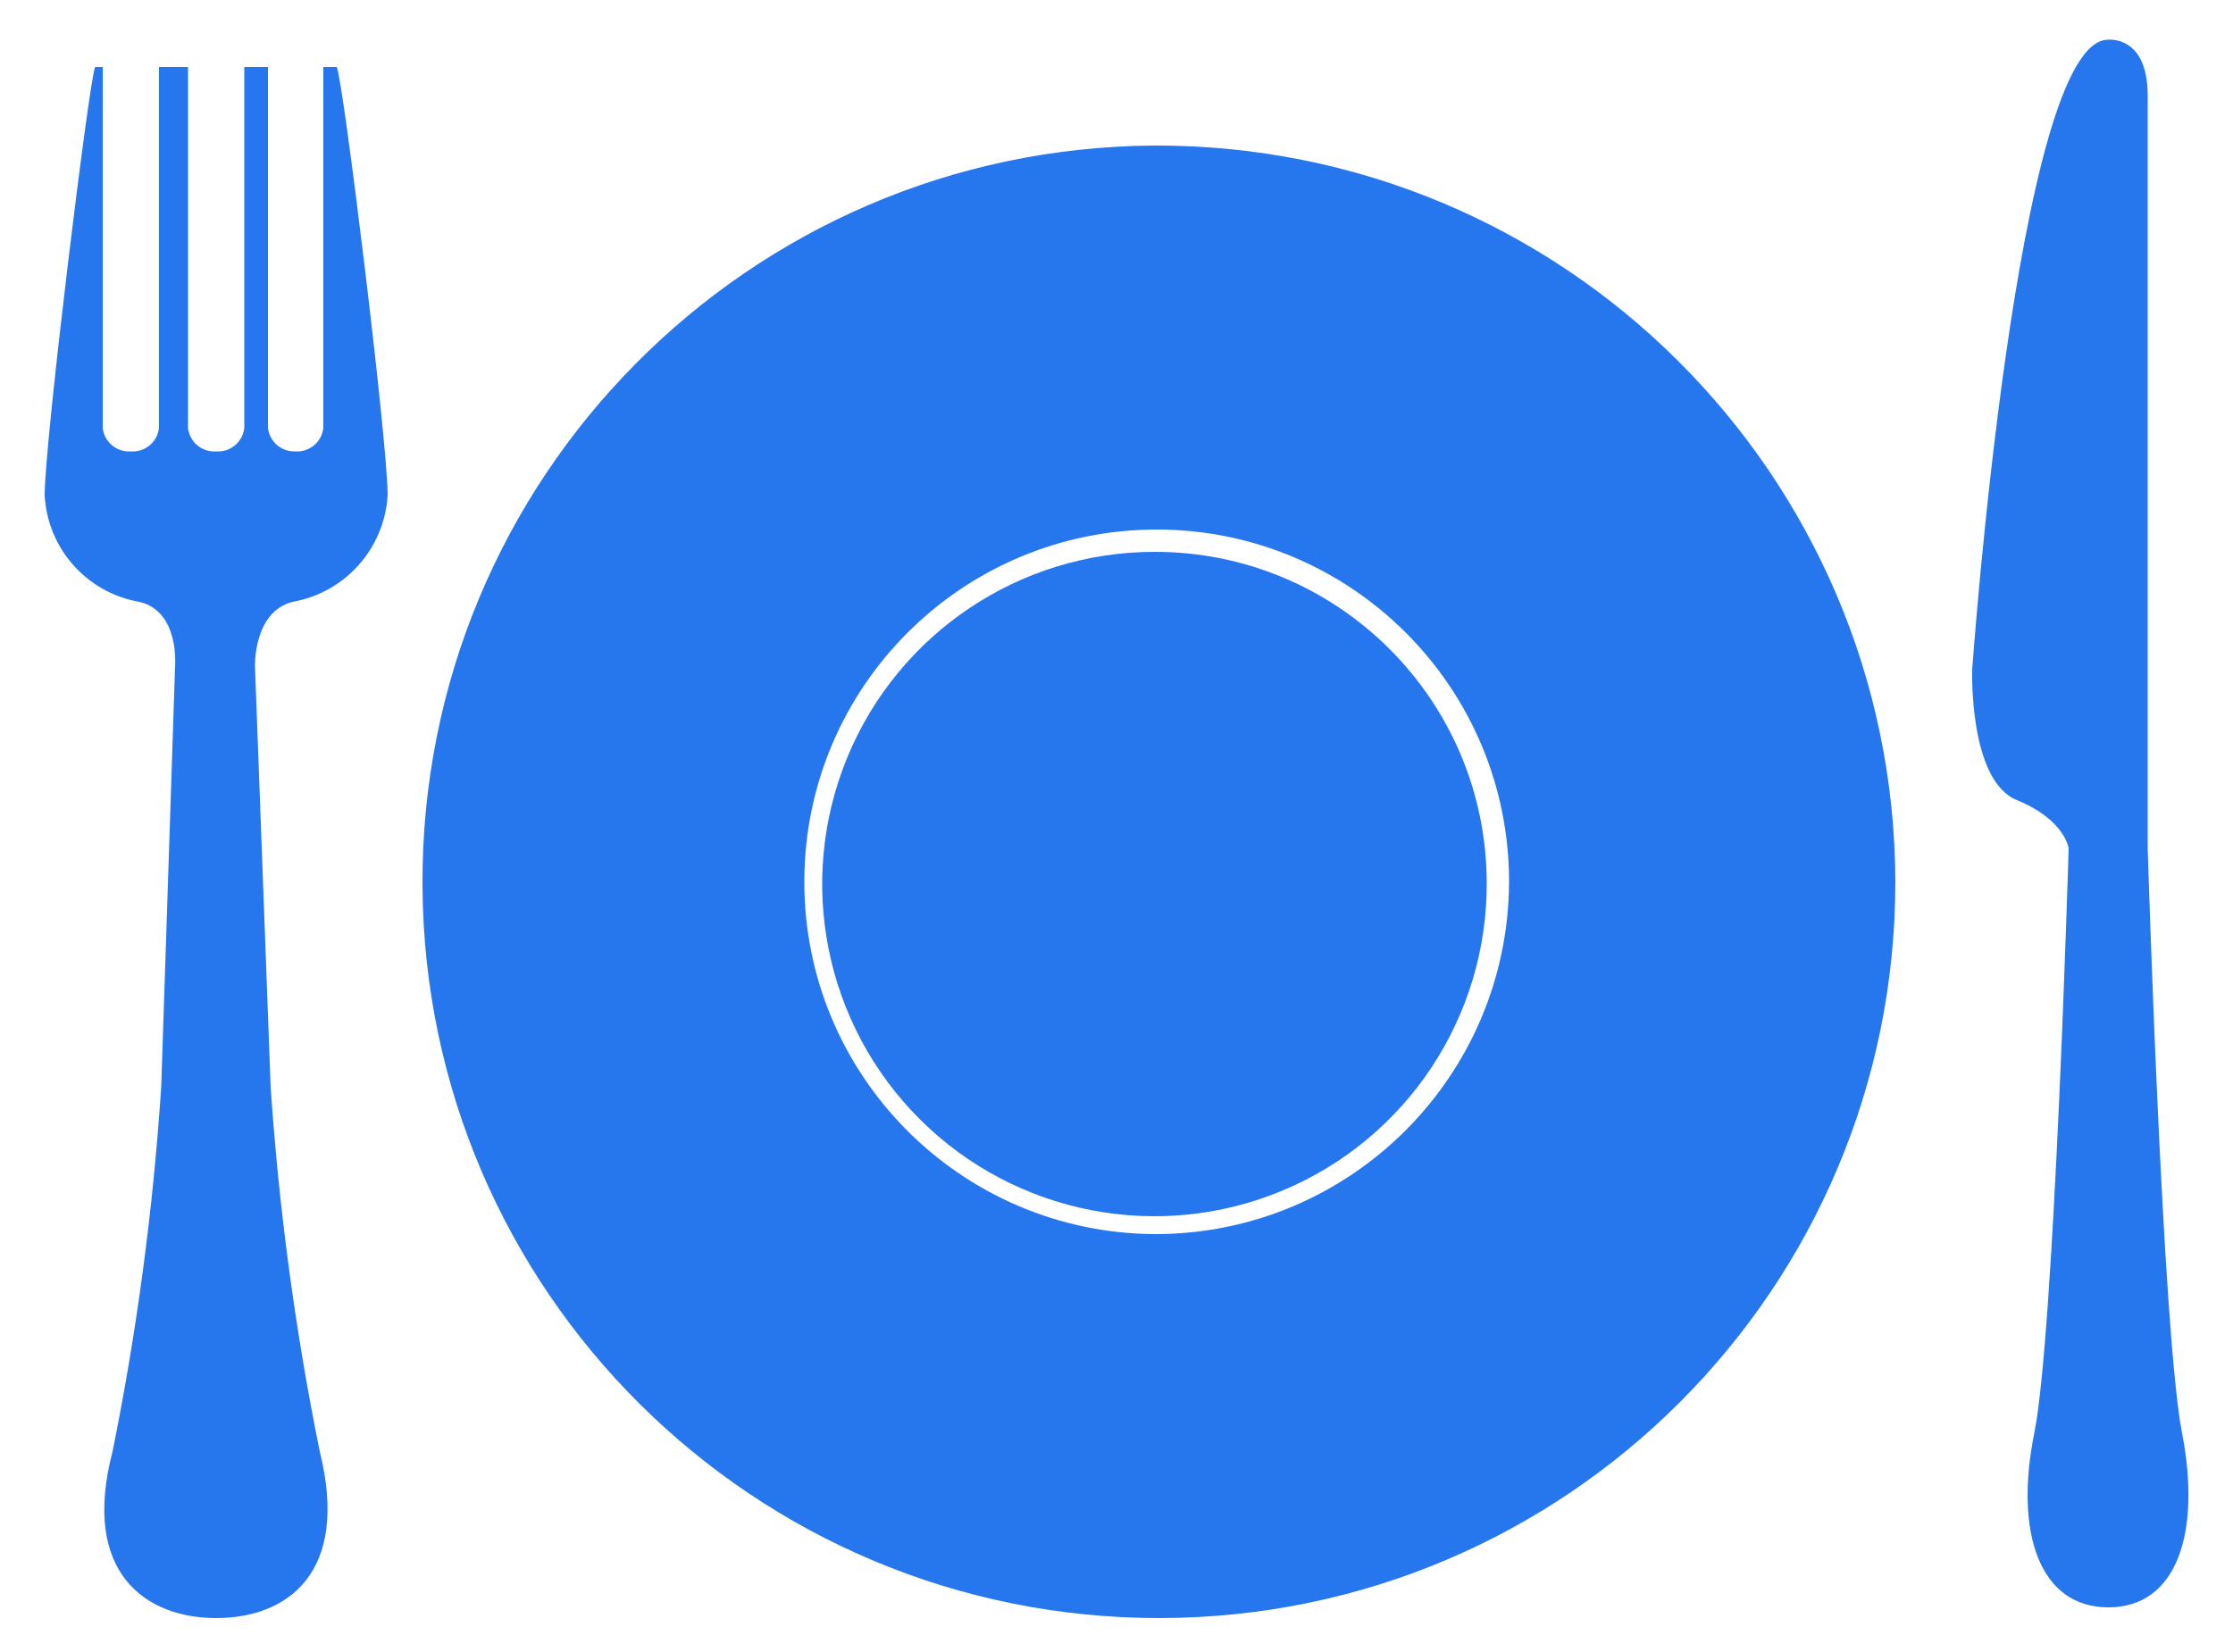
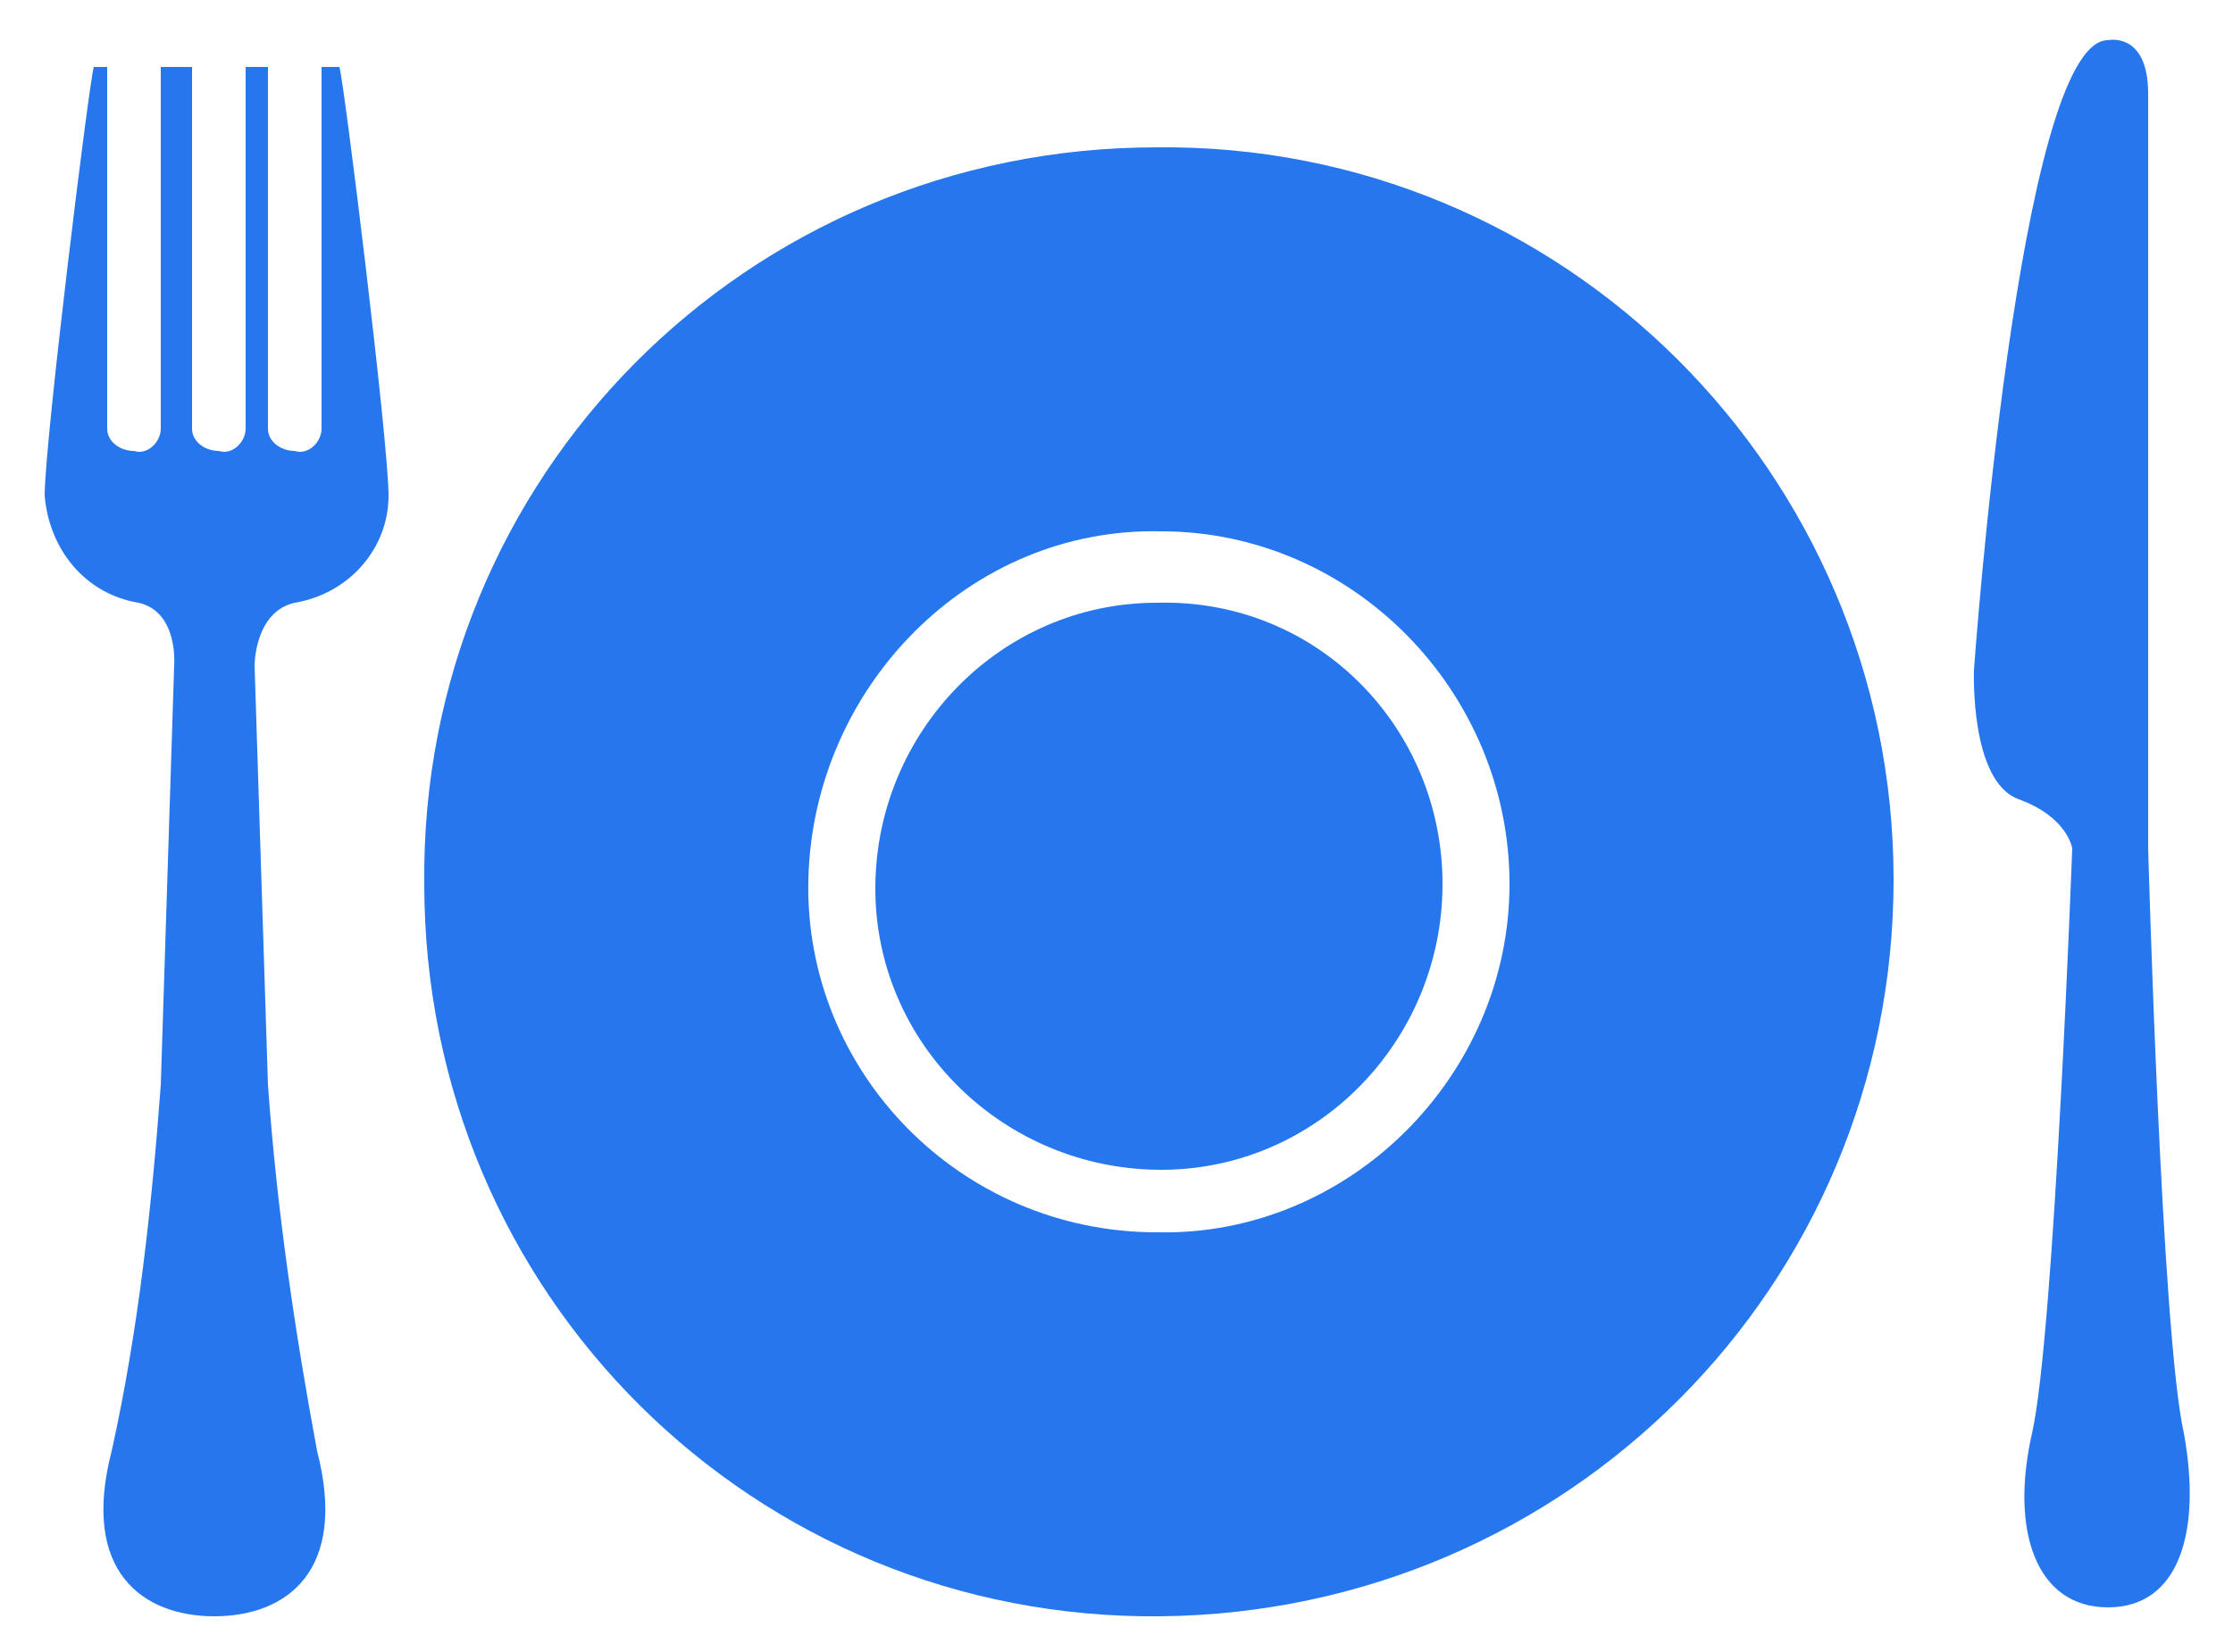
- <svg xmlns="http://www.w3.org/2000/svg" viewBox="0 0 50 37">
-   <defs>
-     <style>.cls-1{fill:#2677ed;}</style>
-   </defs>
-   <g id="Calque_10" data-name="Calque 10">
-     <path class="cls-1" d="M6.55,13.48a2.58,2.58,0,0,0,2.13-2.39c0-1.19-1-9.33-1.14-9.59h-.3V9.58a.59.59,0,0,1-.63.53A.59.59,0,0,1,6,9.58V1.5H5.47V9.58a.59.59,0,0,1-.63.53.59.59,0,0,1-.63-.53V1.5H3.56V9.58a.59.59,0,0,1-.63.53.59.59,0,0,1-.63-.53V1.5H2.13C2,1.76,1,9.9,1,11.09a2.56,2.56,0,0,0,2.12,2.39c.91.21.8,1.45.8,1.45l-.31,9.41a61.65,61.65,0,0,1-1.09,8.17c-.71,2.71.74,3.73,2.32,3.73s3-1,2.32-3.73a62.28,62.28,0,0,1-1.1-8.17l-.35-9.4S5.66,13.71,6.55,13.48Z" />
-     <path class="cls-1" d="M48.86,32.1C48.42,29.87,48.09,19,48.09,19c0-.32,0-1.62,0-1.62V2.14c0-1.36-.89-1.25-.89-1.25C45.16.89,44.16,15,44.16,15s-.08,2.48,1,2.92S46.32,19,46.32,19,46,29.87,45.55,32.1,45.67,36,47.21,36,49.29,34.32,48.86,32.1Z" />
-     <path class="cls-1" d="M33.29,19.75a7.44,7.44,0,1,1-7.44-7.39A7.43,7.43,0,0,1,33.29,19.75Z" />
-     <path class="cls-1" d="M25.85,3.26A16.49,16.49,0,1,0,42.44,19.75,16.54,16.54,0,0,0,25.85,3.26Zm0,24.38a7.89,7.89,0,1,1,7.94-7.89A7.92,7.92,0,0,1,25.85,27.64Z" />
+ <svg xmlns="http://www.w3.org/2000/svg" version="1.1" id="Calque_1" x="0px" y="0px" viewBox="0 0 50 37" style="enable-background:new 0 0 50 37;" xml:space="preserve">
+   <style type="text/css">
+ 	.st0{fill:#2677ED;}
+ </style>
+   <g id="Calque_10">
+     <path class="st0" d="M6.6,13.5c1.2-0.2,2.1-1.2,2.1-2.4c0-1.2-1-9.3-1.1-9.6H7.2v8.1c0,0.3-0.3,0.6-0.6,0.5C6.3,10.1,6,9.9,6,9.6   V1.5H5.5v8.1c0,0.3-0.3,0.6-0.6,0.5c-0.3,0-0.6-0.2-0.6-0.5V1.5H3.6v8.1c0,0.3-0.3,0.6-0.6,0.5c-0.3,0-0.6-0.2-0.6-0.5V1.5H2.1   C2,1.8,1,9.9,1,11.1c0.1,1.2,0.9,2.2,2.1,2.4c0.9,0.2,0.8,1.4,0.8,1.4l-0.3,9.4c-0.2,2.7-0.5,5.5-1.1,8.2c-0.7,2.7,0.7,3.7,2.3,3.7   s3-1,2.3-3.7c-0.5-2.7-0.9-5.4-1.1-8.2l-0.3-9.4C5.7,14.9,5.7,13.7,6.6,13.5z" />
+     <path class="st0" d="M48.9,32.1C48.4,29.9,48.1,19,48.1,19c0-0.3,0-1.6,0-1.6V2.1c0-1.4-0.9-1.2-0.9-1.2c-2,0-3,14.1-3,14.1   s-0.1,2.5,1,2.9s1.2,1.1,1.2,1.1S46,29.9,45.5,32.1s0.1,3.9,1.7,3.9S49.3,34.3,48.9,32.1z" />
+     <path class="st0" d="M32.3,19.8c0,3.5-2.8,6.4-6.3,6.4c-3.5,0-6.4-2.8-6.4-6.3c0-3.5,2.8-6.4,6.3-6.4c0,0,0,0,0,0   C29.5,13.4,32.3,16.3,32.3,19.8z" />
+     <path class="st0" d="M25.9,3.3C16.7,3.3,9.4,10.7,9.5,19.8C9.5,29,16.9,36.3,26,36.2c9.1-0.1,16.4-7.4,16.4-16.5   C42.4,10.6,35,3.2,25.9,3.3C25.9,3.3,25.9,3.3,25.9,3.3z M25.9,27.6c-4.4,0-7.9-3.6-7.8-7.9s3.6-7.9,7.9-7.8c4.3,0,7.8,3.6,7.8,7.9   C33.8,24.1,30.2,27.7,25.9,27.6z" />
  </g>
</svg>
